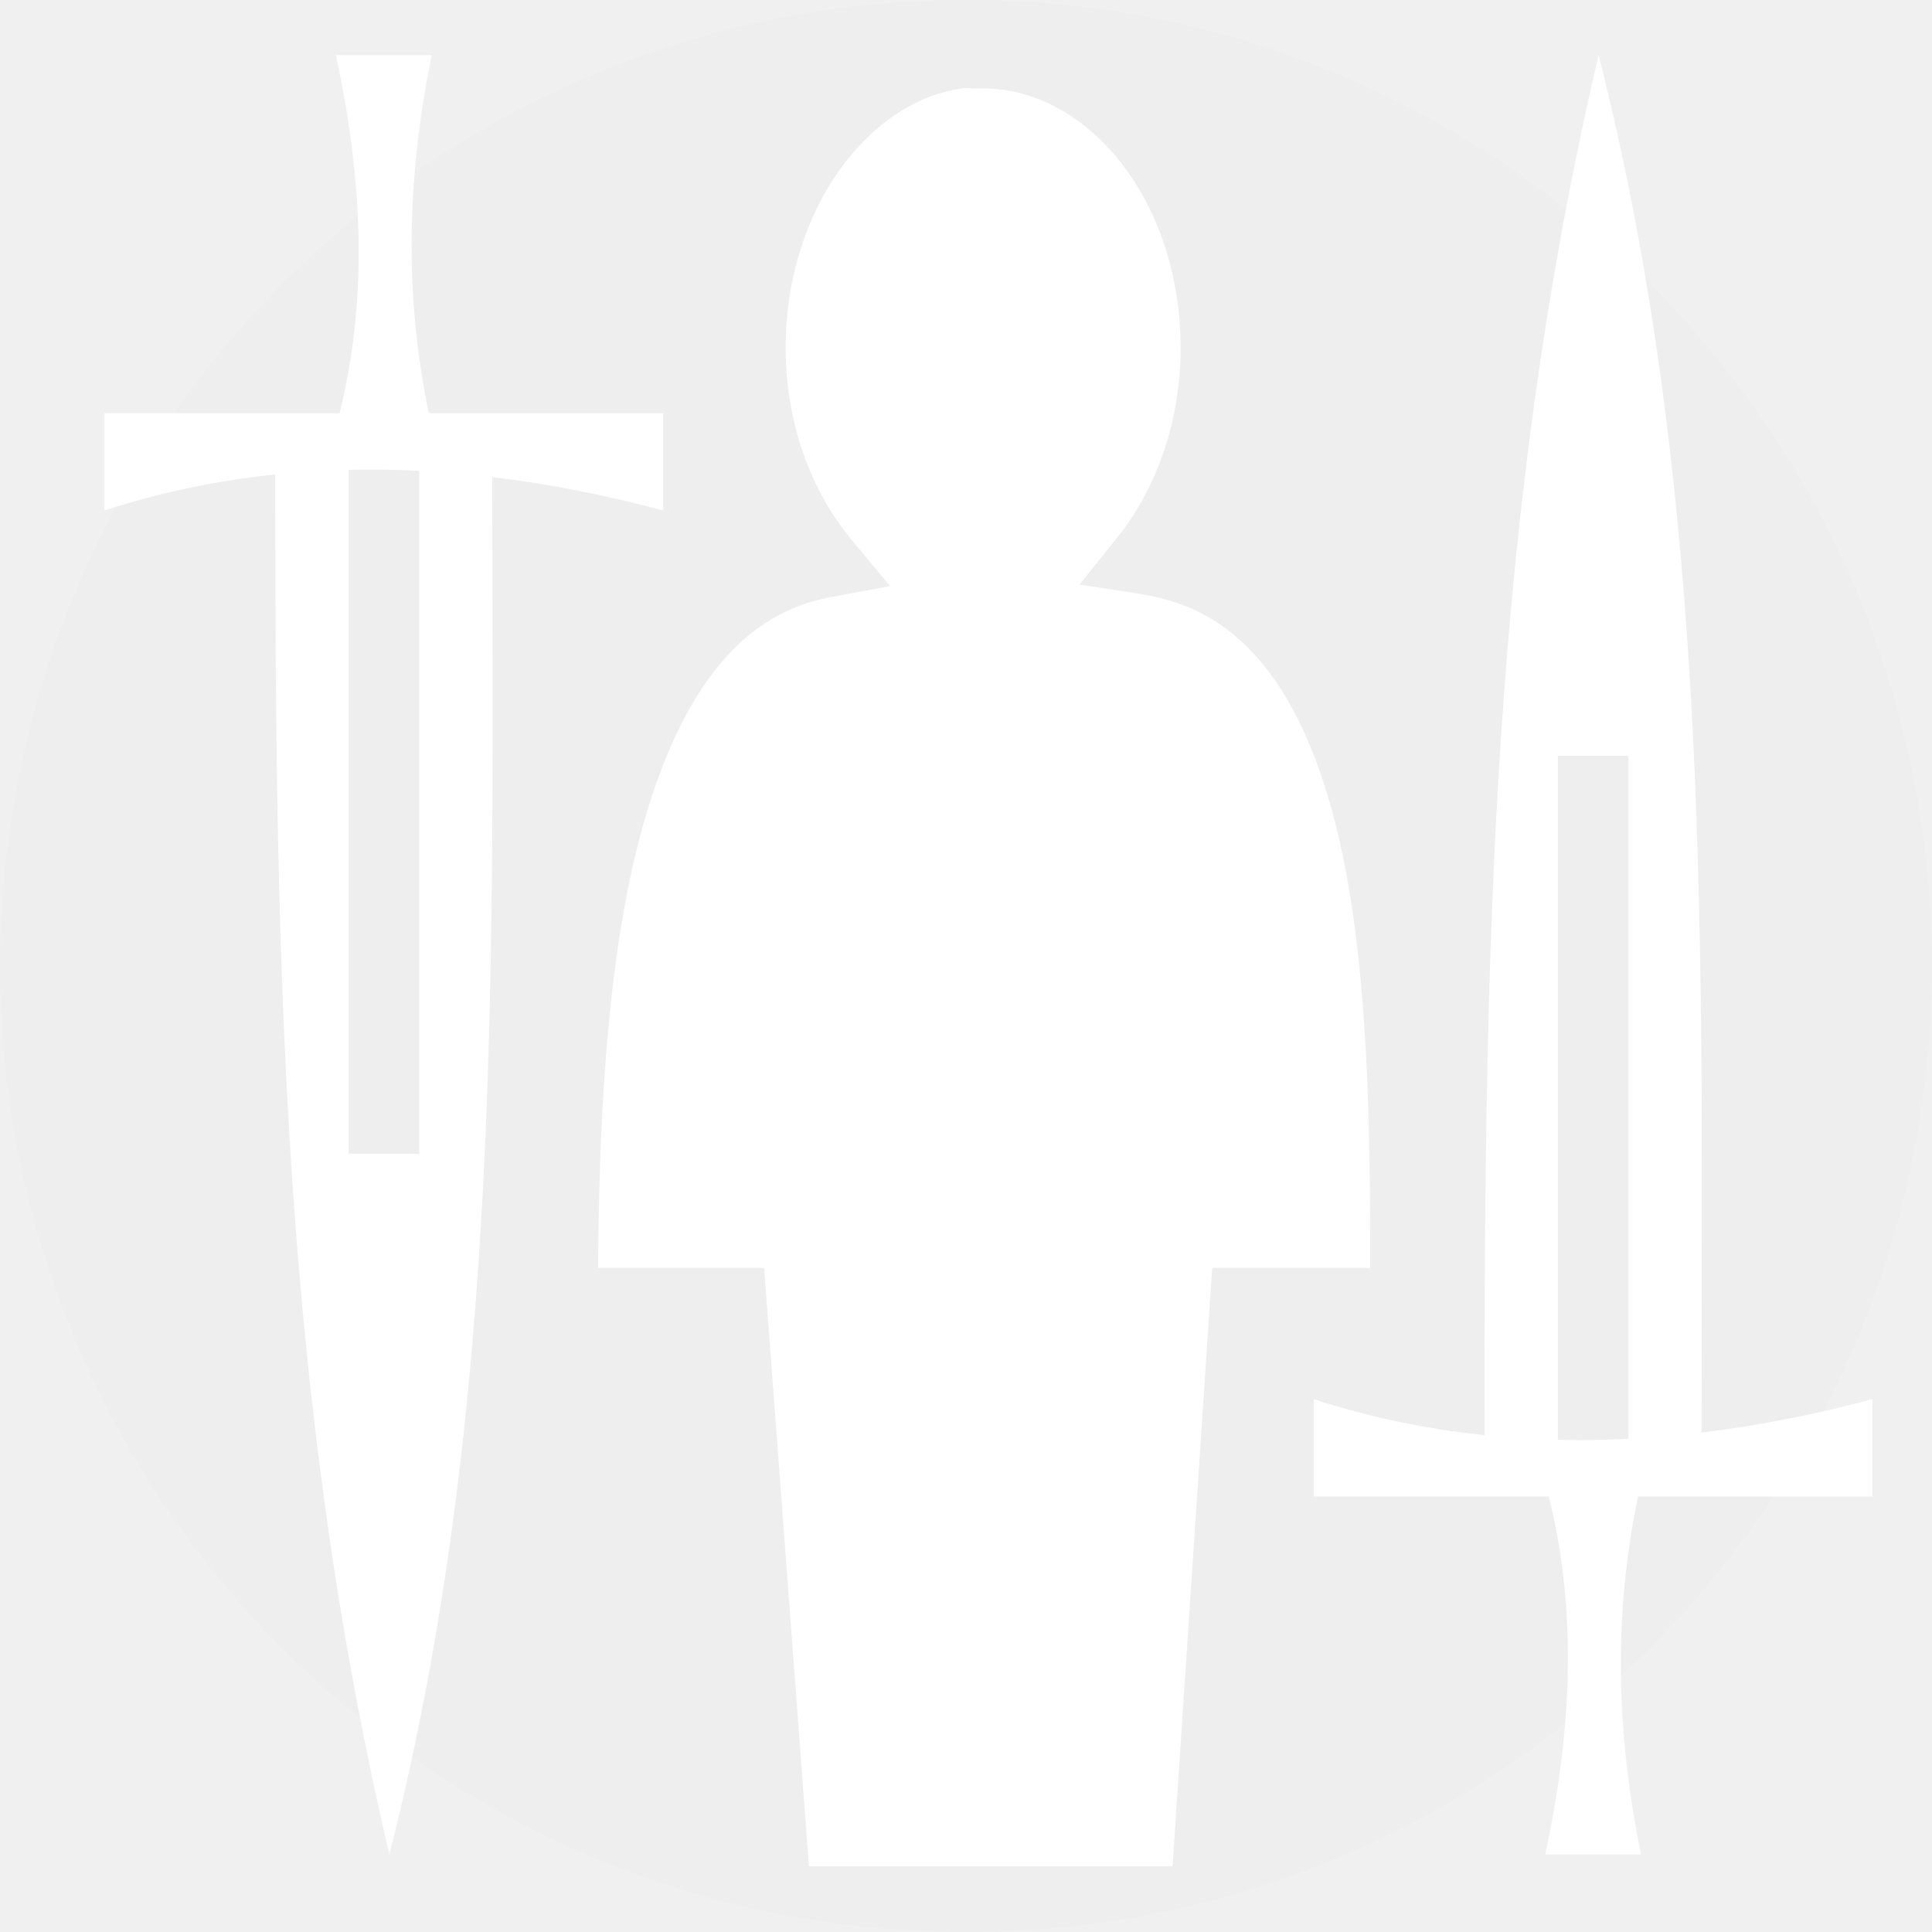
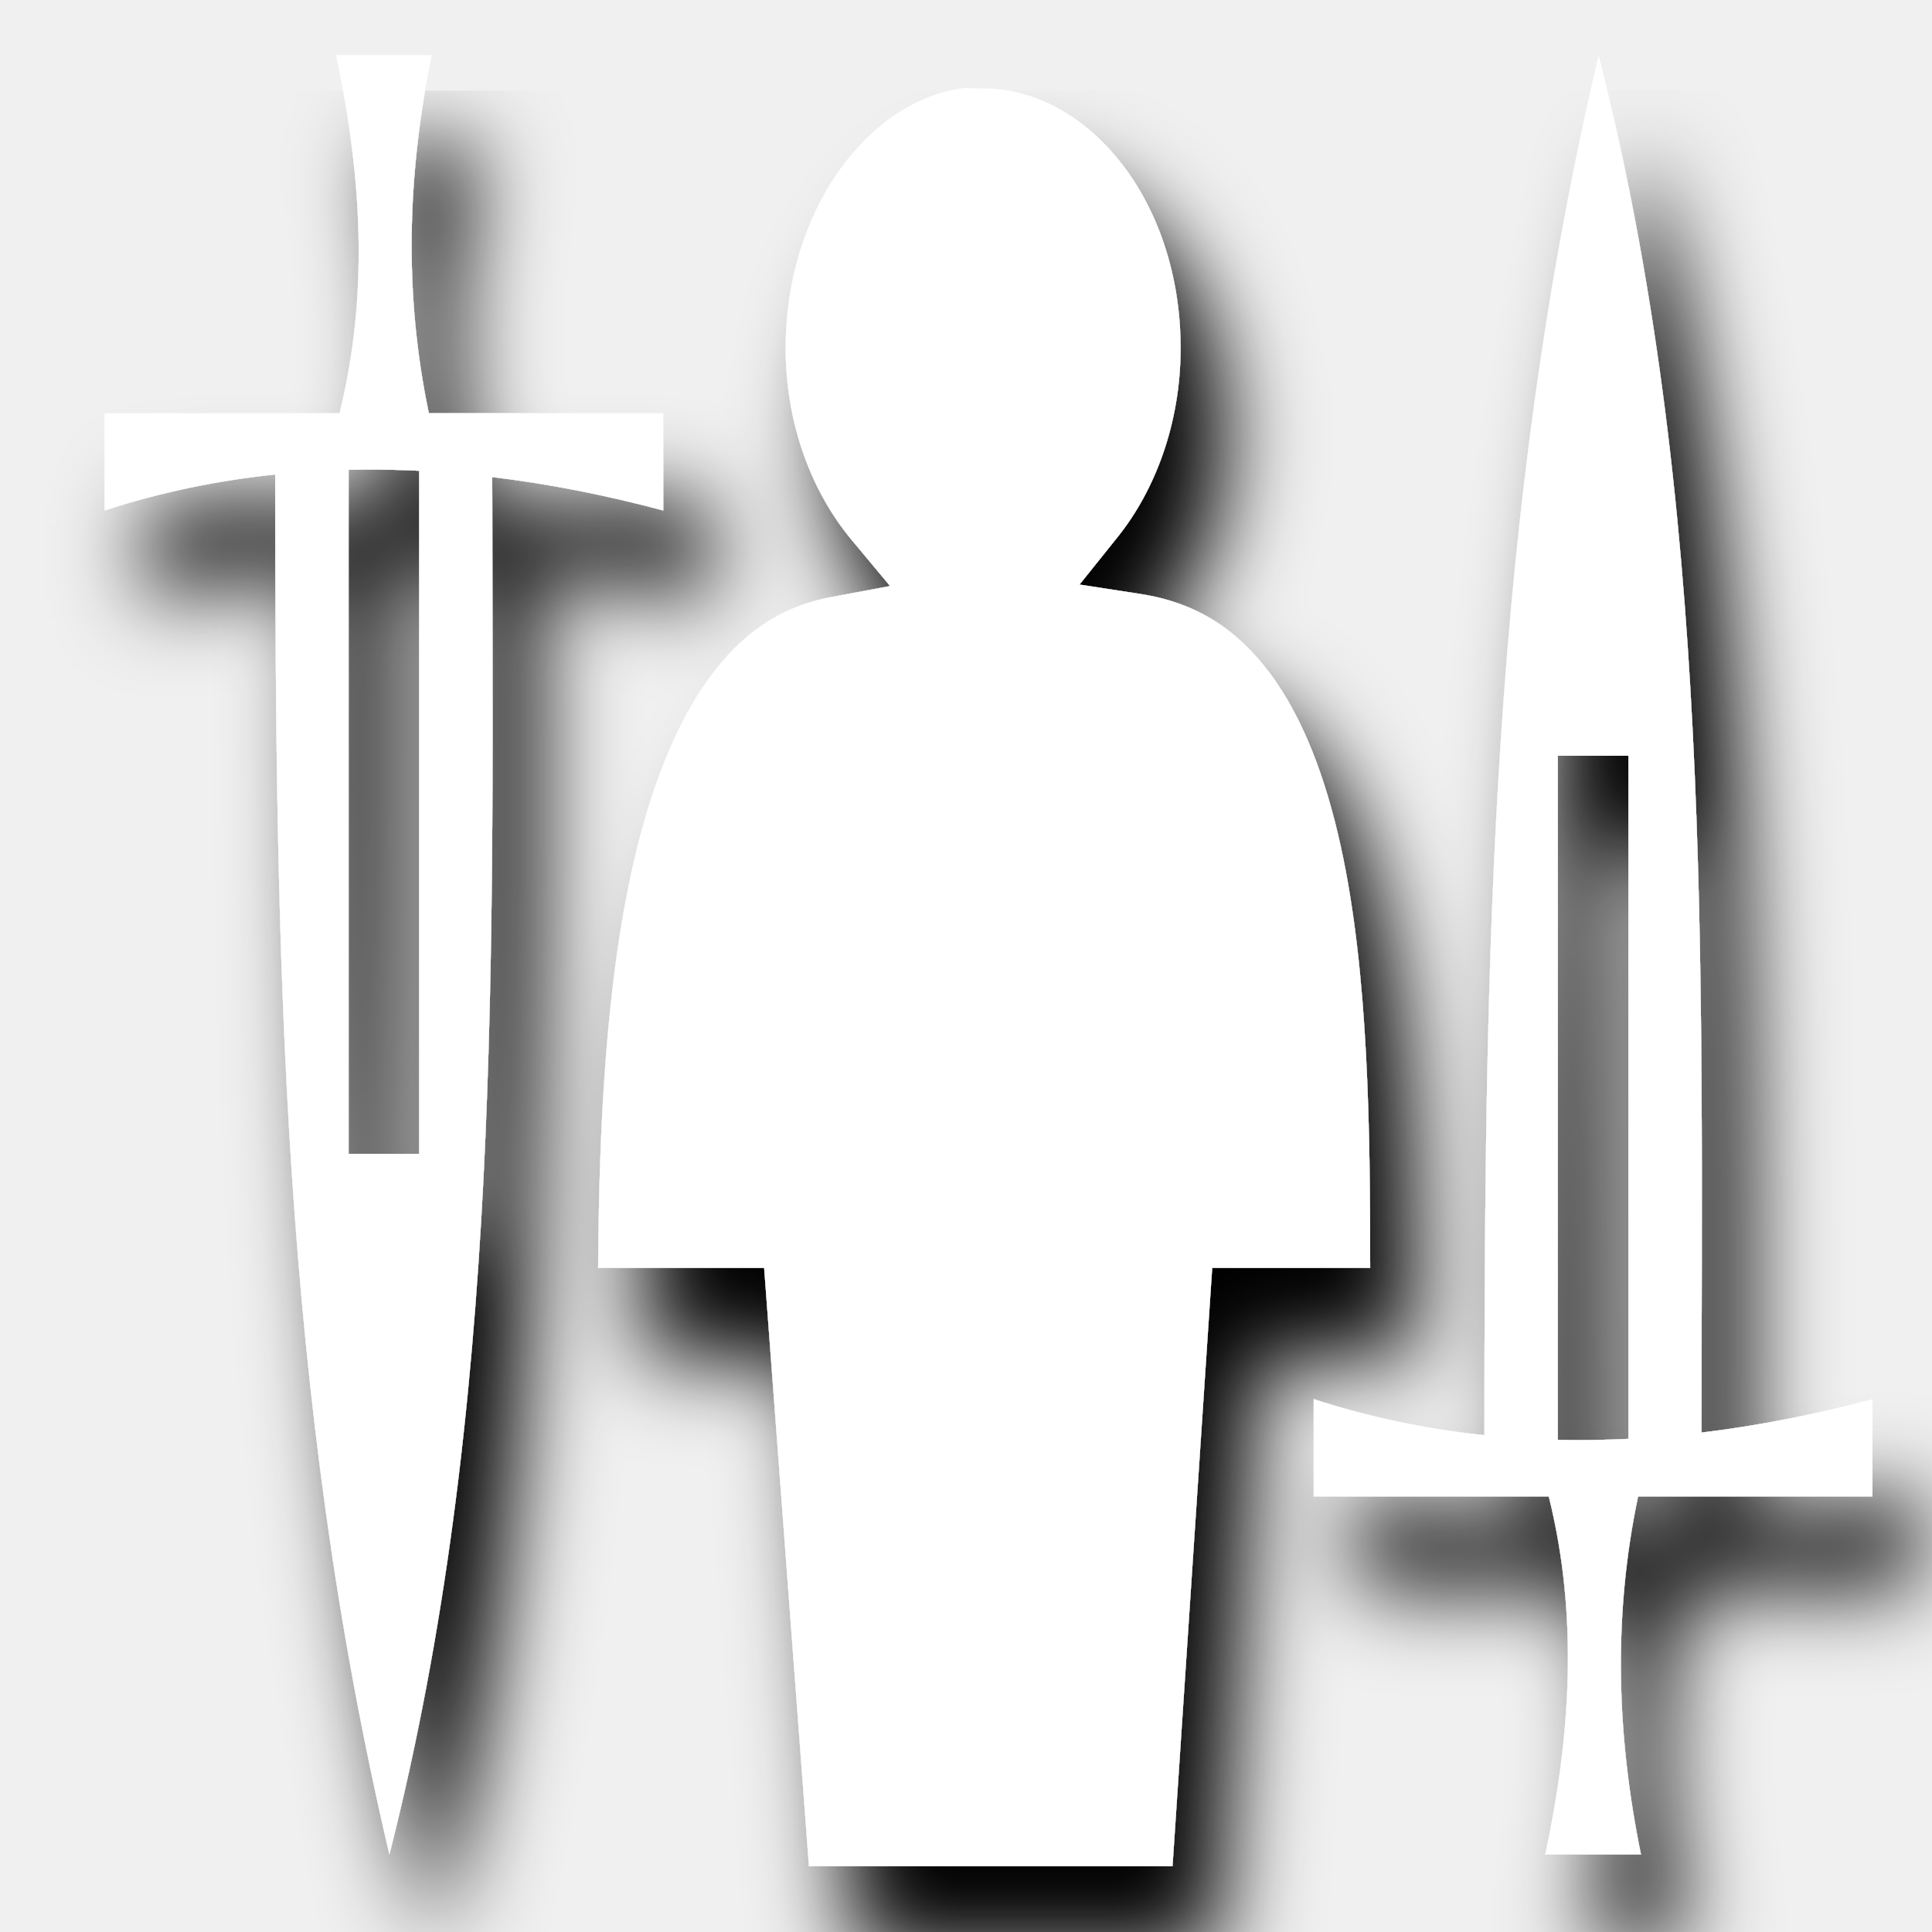
<svg xmlns="http://www.w3.org/2000/svg" viewBox="0 0 512 512" width="512" height="512">
-   <circle cx="256" cy="256" r="256" fill="#000000" fill-opacity="0.01" />
-   <g class="" transform="translate(0,0)" style="">
-     <path d="M89.045 14.615c6.77 31.628 8.796 63.257.937 94.885H27.695v25.783c14.904-4.855 30.023-7.95 45.23-9.543.047 127.8 1.575 243.702 30.27 365.713 30.09-118.464 27.335-237.957 27.258-365.027 15.218 1.827 30.365 4.857 45.315 8.857V109.5h-62.12c-6.642-31.628-5.722-63.257.768-94.885h-25.37zm334.61.004c-28.694 122.01-30.224 237.912-30.272 365.712-15.206-1.59-30.325-4.687-45.23-9.543v25.782h62.288c7.86 31.628 5.837 63.257-.934 94.885h25.37c-6.49-31.628-7.41-63.257-.77-94.885h62.12V370.79c-14.95 4-30.094 7.027-45.312 8.855.077-127.07 2.833-246.562-27.258-365.026zM255.34 23.36c-25.084 3.247-47.137 32.07-47.137 68.892 0 20.31 7.048 38.302 17.48 50.816l10.202 12.24-15.66 2.928c-13.684 2.56-23.8 9.845-32.27 21.42-8.47 11.576-14.848 27.52-19.31 45.8-8.22 33.672-9.91 74.718-10.137 110.554h43.994l11.88 158.584h96.356l10.508-158.584h41.87c-.013-36.225-.356-77.82-7.803-111.752-4.04-18.408-10.17-34.354-18.762-45.822-8.592-11.47-19.2-18.7-34.482-21.057l-15.98-2.466L296.2 142.3c9.983-12.452 16.68-30.23 16.68-50.048 0-39.264-24.734-68.813-52.34-68.813-2.905 0-4.742-.137-5.196-.08h-.004zM97.006 124.44c4.69-.02 9.383.093 14.074.328v181.015H92.383v-181.28c1.54-.034 3.082-.055 4.623-.062zm315.838 75.847h18.695v181.018c-6.233.31-12.467.404-18.696.26V200.288z" fill="#fff" fill-opacity="1" />
-   </g>
+   <filter id="shadow">
+     <feDropShadow dx="12" dy="24" stdDeviation="12" />
+   </filter>
+   <path d="M89.045 14.615c6.77 31.628 8.796 63.257.937 94.885H27.695v25.783c14.904-4.855 30.023-7.95 45.23-9.543.047 127.8 1.575 243.702 30.27 365.713 30.09-118.464 27.335-237.957 27.258-365.027 15.218 1.827 30.365 4.857 45.315 8.857V109.5h-62.12c-6.642-31.628-5.722-63.257.768-94.885h-25.37zm334.61.004c-28.694 122.01-30.224 237.912-30.272 365.712-15.206-1.59-30.325-4.687-45.23-9.543v25.782h62.288c7.86 31.628 5.837 63.257-.934 94.885h25.37c-6.49-31.628-7.41-63.257-.77-94.885h62.12V370.79c-14.95 4-30.094 7.027-45.312 8.855.077-127.07 2.833-246.562-27.258-365.026zM255.34 23.36c-25.084 3.247-47.137 32.07-47.137 68.892 0 20.31 7.048 38.302 17.48 50.816l10.202 12.24-15.66 2.928c-13.684 2.56-23.8 9.845-32.27 21.42-8.47 11.576-14.848 27.52-19.31 45.8-8.22 33.672-9.91 74.718-10.137 110.554h43.994l11.88 158.584h96.356l10.508-158.584h41.87c-.013-36.225-.356-77.82-7.803-111.752-4.04-18.408-10.17-34.354-18.762-45.822-8.592-11.47-19.2-18.7-34.482-21.057l-15.98-2.466L296.2 142.3c9.983-12.452 16.68-30.23 16.68-50.048 0-39.264-24.734-68.813-52.34-68.813-2.905 0-4.742-.137-5.196-.08h-.004zM97.006 124.44c4.69-.02 9.383.093 14.074.328v181.015H92.383v-181.28c1.54-.034 3.082-.055 4.623-.062zm315.838 75.847h18.695v181.018c-6.233.31-12.467.404-18.696.26V200.288z" fill="white" filter="url(#shadow)" />
</svg>
